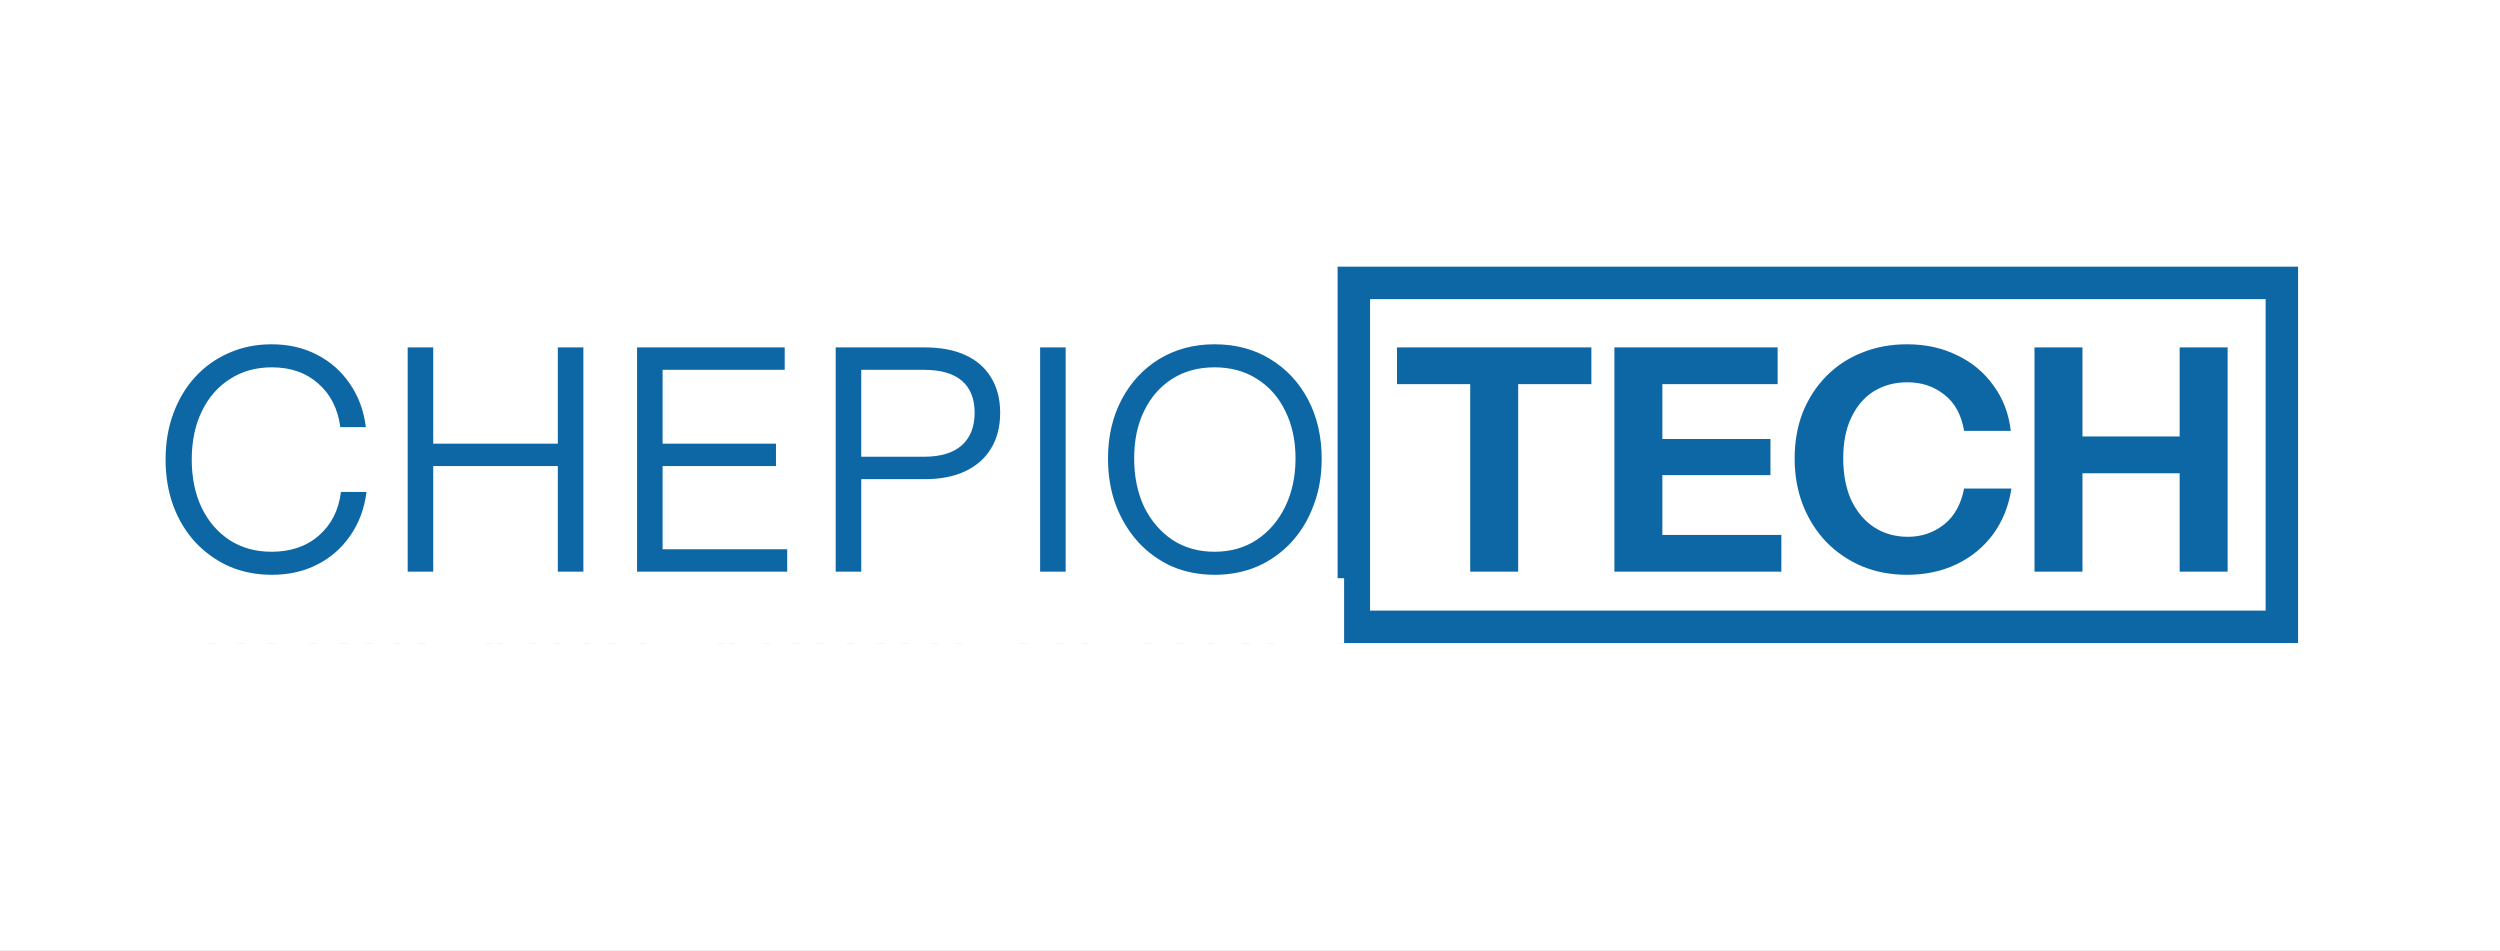
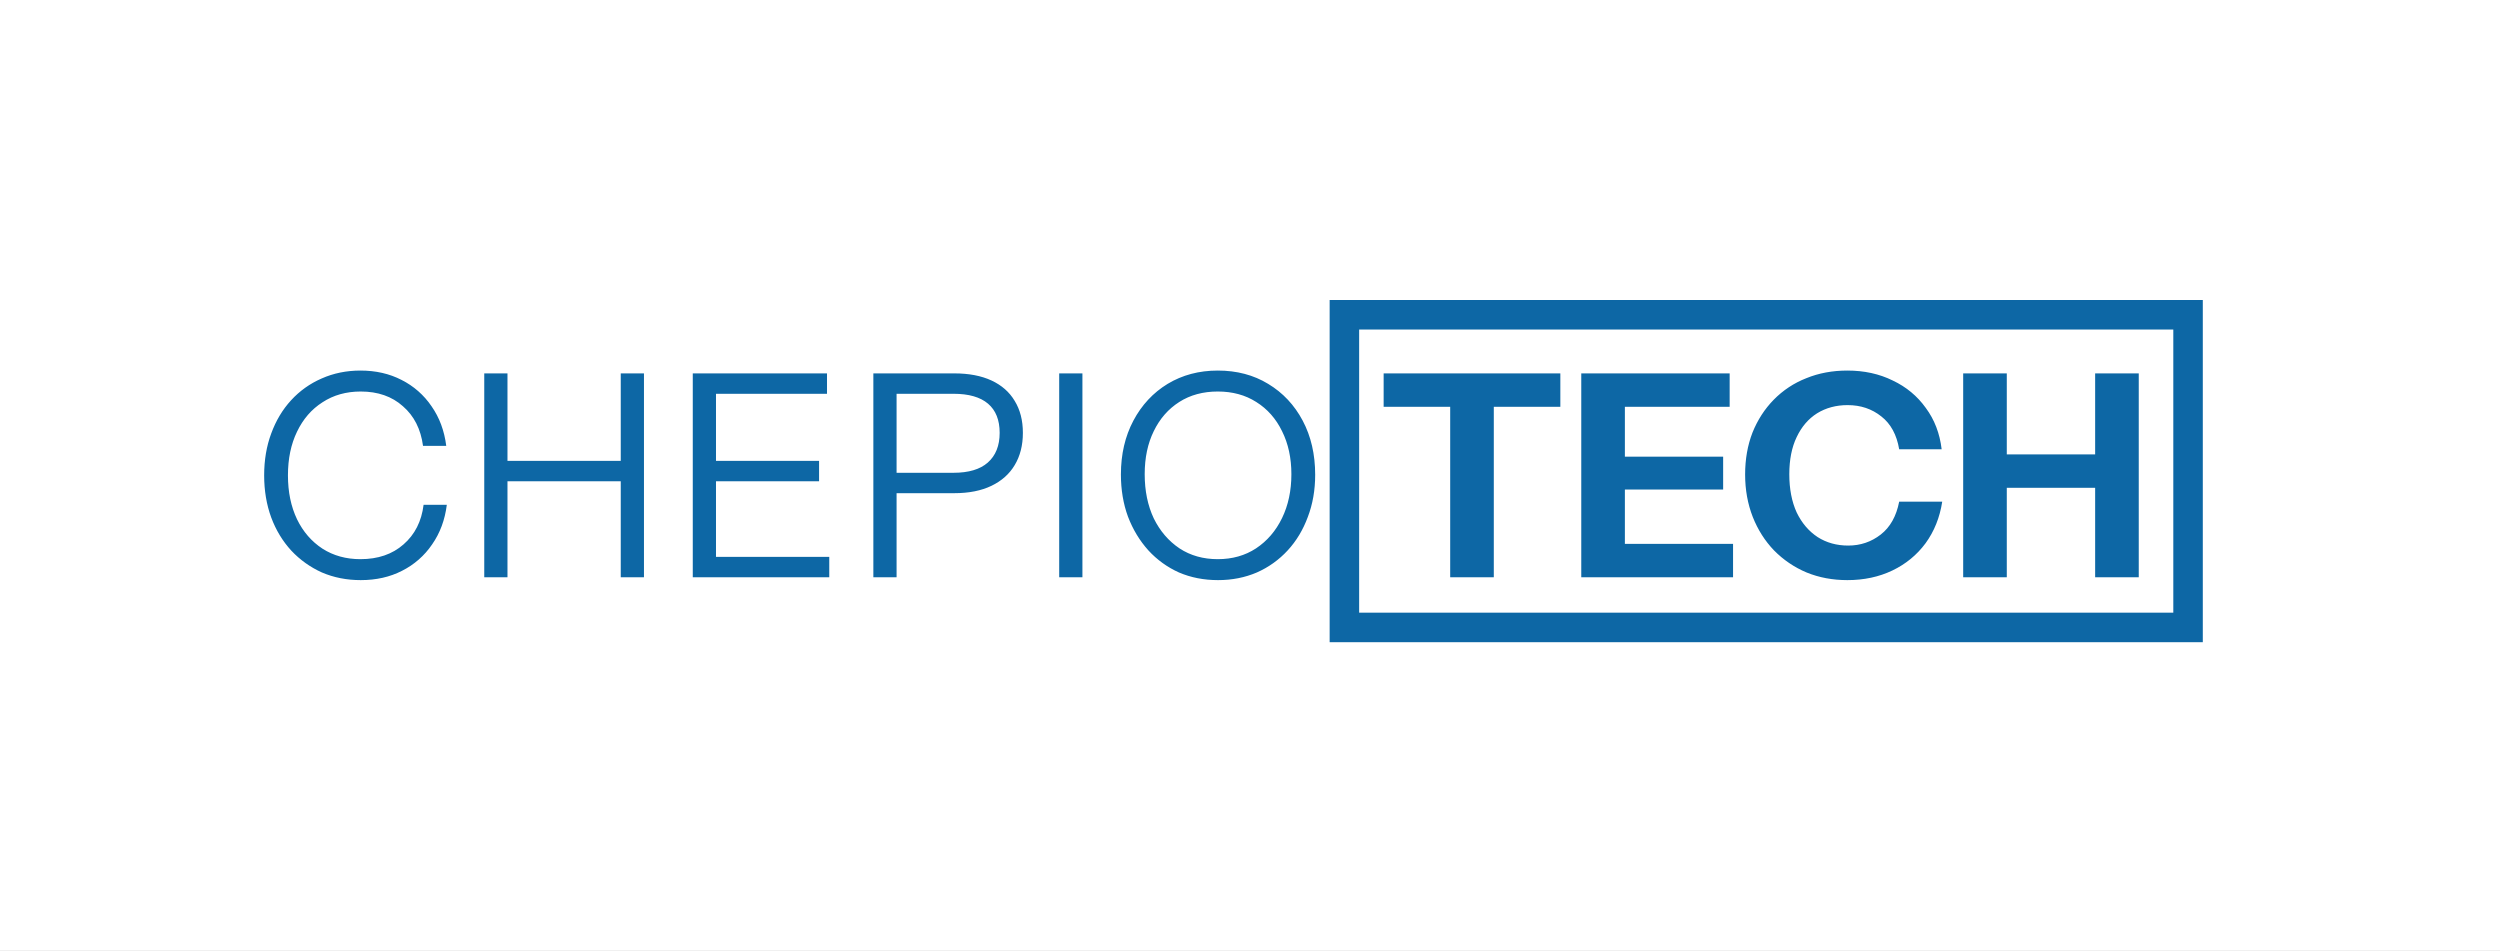
<svg xmlns="http://www.w3.org/2000/svg" width="150" height="57" viewBox="0 0 150 57">
  <rect width="150" height="57" fill="#fff" />
-   <svg x="9" y="16" width="132" height="22.584" fill="none" viewBox="0 0 339 58">
-     <path fill="#1066a5" d="M9.134 61V50.362h3.294q.882 0 1.44.432.558.414.558 1.332v1.296q0 .504-.144.9a1.6 1.6 0 0 1-.396.612 1.3 1.3 0 0 1-.612.342q-.342.072-.576.09v-.036q.36 0 .684.09.342.072.576.306.27.252.414.648.162.378.162.9v1.548q0 .9-.288 1.368a1.5 1.5 0 0 1-.81.648Q12.932 61 12.23 61zm1.134-.648h1.764q.414 0 .72-.108a.9.9 0 0 0 .468-.468q.18-.36.18-1.044v-1.458q0-.864-.45-1.134-.432-.288-1.08-.288h-1.602zm0-5.256h1.566q.72 0 1.098-.396.396-.396.396-1.152v-1.224q0-.666-.36-.972a1.18 1.18 0 0 0-.846-.324h-1.854zM18.172 61v-8.91h.936l.126.954q.198-.504.648-.72t.9-.27q.504-.108.972-.018v.882a2 2 0 0 0-.252-.036 4 4 0 0 0-.396-.018q-.198 0-.378.072-.612.072-1.026.45-.414.36-.414.99V61zm6.353 0v-8.91h1.098V61zm.558-10.008a.67.67 0 0 1-.468-.18.65.65 0 0 1-.18-.45q0-.27.18-.432a.673.673 0 0 1 .918 0 .53.53 0 0 1 .198.432.62.62 0 0 1-.198.45.65.65 0 0 1-.45.18M29.33 61v-8.91h.918l.144.954q.144-.54.666-.828a2.2 2.2 0 0 1 1.08-.288q.954 0 1.386.342.45.324.576.864.126.522.126 1.152V61H33.11v-6.552q0-.324-.018-.63a1.3 1.3 0 0 0-.144-.54.8.8 0 0 0-.378-.396q-.27-.144-.792-.144-.45 0-.738.18-.27.162-.414.396a1.7 1.7 0 0 0-.18.414V61zm10.514 2.106q-.198 0-.468-.018l-.54-.036a4 4 0 0 1-.45-.054 1.4 1.4 0 0 1-.234-.036v-.648q.216.018.612.072.414.054.738.054.252 0 .558-.036a1.6 1.6 0 0 0 .594-.198q.306-.162.486-.54.198-.378.198-1.044v-1.224a1.7 1.7 0 0 1-.342.612 1.5 1.5 0 0 1-.576.432q-.36.144-.882.144-.342 0-.702-.072a1.6 1.6 0 0 1-.63-.288q-.288-.234-.468-.702-.162-.486-.162-1.296v-4.086q0-1.188.468-1.71t1.512-.522q.468 0 .846.126.396.126.666.378t.414.63h-.198l.18-.954h.972v8.154q0 .702-.18 1.224-.162.54-.486.9a1.93 1.93 0 0 1-.81.558q-.486.18-1.116.18m.09-3.24q.594 0 .882-.288.306-.306.396-.756a4.2 4.2 0 0 0 .108-.936V53.53a1.2 1.2 0 0 0-.216-.36 1.16 1.16 0 0 0-.432-.342q-.27-.144-.738-.144-.666 0-.954.324t-.288 1.188v4.302q0 .468.126.756t.324.414q.216.126.432.162t.36.036m11.502 3.24q-.378 0-.684-.054a15 15 0 0 1-.45-.09v-.666a.8.8 0 0 0 .233.072q.199.036.45.036.27 0 .595-.09.34-.09.557-.504.108-.18.235-.414a.7.7 0 0 0 .072-.54l-2.053-8.766h1.152l1.639 7.776h-.019l1.584-7.776h1.063l-1.944 8.568q-.27 1.242-.846 1.836-.578.612-1.584.612m9.474-1.98q-.828 0-1.386-.216a1.57 1.57 0 0 1-.81-.81q-.252-.576-.252-1.584v-4.158q0-1.296.558-1.854.576-.558 1.89-.558t1.872.54q.576.54.576 1.872v4.158q0 1.008-.252 1.584a1.5 1.5 0 0 1-.792.792q-.54.234-1.404.234m0-.702q.72 0 1.026-.36t.306-1.314v-4.446q0-.882-.288-1.26-.288-.396-1.044-.396-.702 0-1.026.378-.306.36-.306 1.278v4.446q0 .936.306 1.314.324.36 1.026.36m7.876.72q-.936 0-1.386-.324a1.5 1.5 0 0 1-.576-.882 5 5 0 0 1-.126-1.152V52.09h1.116v6.552q0 .396.036.792a1 1 0 0 0 .342.63q.288.234.954.234.468 0 .738-.162t.414-.378a1.3 1.3 0 0 0 .18-.414V52.09h1.116V61h-.954l-.09-.972q-.144.432-.594.774-.432.342-1.17.342M75.304 61v-8.91h.936l.126.954q.198-.504.648-.72t.9-.27q.504-.108.972-.018v.882a2 2 0 0 0-.252-.036 4 4 0 0 0-.396-.018q-.198 0-.378.072-.612.072-1.026.45-.414.36-.414.99V61zm12.861 0-2.088-8.91h1.152l1.674 7.632h-.036l1.566-7.632h1.062L89.48 61zm6.338 0v-8.91h1.098V61zm.558-10.008a.67.67 0 0 1-.468-.18.65.65 0 0 1-.18-.45q0-.27.18-.432a.673.673 0 0 1 .918 0 .53.53 0 0 1 .198.432.62.62 0 0 1-.198.45.65.65 0 0 1-.45.18m6.408 10.134q-.972 0-1.512-.234a1.44 1.44 0 0 1-.756-.774q-.216-.54-.216-1.422v-.774h1.134v1.026q0 .846.288 1.17t1.044.324q.666 0 .972-.324.324-.324.324-1.098v-.504q0-.414-.126-.702-.126-.306-.486-.558-.342-.252-.972-.504a7 7 0 0 1-1.044-.504q-.45-.27-.72-.684-.252-.414-.252-1.062v-.54q0-.954.54-1.476.558-.54 1.872-.54.864 0 1.368.234.522.234.756.756.252.522.252 1.35v.756h-1.098v-.864q0-.9-.306-1.224-.306-.342-.972-.342-.756 0-1.026.36-.252.36-.252.9v.486q0 .504.216.828.234.324.648.54t.99.45q.522.216.918.468.414.234.648.648t.234 1.134v.414q0 .72-.234 1.242-.216.504-.756.774t-1.476.27m5.88-.126v-8.91h1.098V61zm.558-10.008a.67.67 0 0 1-.468-.18.65.65 0 0 1-.18-.45q0-.27.18-.432a.673.673 0 0 1 .918 0 .53.53 0 0 1 .198.432.62.62 0 0 1-.198.45.65.65 0 0 1-.45.18m6.48 10.134q-.828 0-1.386-.216a1.57 1.57 0 0 1-.81-.81q-.252-.576-.252-1.584v-4.158q0-1.296.558-1.854.576-.558 1.89-.558t1.872.54q.576.54.576 1.872v4.158q0 1.008-.252 1.584a1.5 1.5 0 0 1-.792.792q-.54.234-1.404.234m0-.702q.72 0 1.026-.36t.306-1.314v-4.446q0-.882-.288-1.26-.288-.396-1.044-.396-.702 0-1.026.378-.306.36-.306 1.278v4.446q0 .936.306 1.314.324.36 1.026.36m5.914.576v-8.91h.918l.144.954q.144-.54.666-.828a2.2 2.2 0 0 1 1.08-.288q.954 0 1.386.342.45.324.576.864.126.522.126 1.152V61h-1.116v-6.552q0-.324-.018-.63a1.3 1.3 0 0 0-.144-.54.8.8 0 0 0-.378-.396q-.27-.144-.792-.144-.45 0-.738.18-.27.162-.414.396a1.7 1.7 0 0 0-.18.414V61zm15.51.018q-.396 0-.72-.09a1.45 1.45 0 0 1-.558-.288 1.4 1.4 0 0 1-.36-.54 2.5 2.5 0 0 1-.126-.846v-6.462h-.792v-.576l.864-.126.198-1.674h.846v1.674h1.926v.702h-1.926v6.264q0 .504.18.846t.792.342q.252 0 .54-.018.288-.036.414-.036v.72q-.144 0-.504.054t-.774.054m6.448.108q-.828 0-1.386-.216a1.57 1.57 0 0 1-.81-.81q-.252-.576-.252-1.584v-4.158q0-1.296.558-1.854.576-.558 1.89-.558t1.872.54q.576.54.576 1.872v4.158q0 1.008-.252 1.584a1.5 1.5 0 0 1-.792.792q-.54.234-1.404.234m0-.702q.72 0 1.026-.36t.306-1.314v-4.446q0-.882-.288-1.26-.288-.396-1.044-.396-.702 0-1.026.378-.306.36-.306 1.278v4.446q0 .936.306 1.314.324.36 1.026.36m11.036.576V49.588h1.098V61zm4.806 0v-8.91h1.098V61zm.558-10.008a.67.67 0 0 1-.468-.18.65.65 0 0 1-.18-.45q0-.27.18-.432a.673.673 0 0 1 .918 0 .53.53 0 0 1 .198.432.62.62 0 0 1-.198.45.65.65 0 0 1-.45.18M162.925 61v-7.866h-.558v-.702h.558v-1.08q0-.486.108-.828a1.35 1.35 0 0 1 .342-.54q.216-.216.504-.306.306-.09.666-.09.288 0 .576.018.306 0 .558.036.252.018.36.018v.63a4 4 0 0 0-.468-.054 5 5 0 0 0-.648-.036q-.45 0-.684.27-.216.252-.216.918v1.044h2.016v.702h-2.016V61zm7.953.162q-.9 0-1.458-.198a1.43 1.43 0 0 1-.81-.774q-.252-.558-.252-1.62v-4.446q0-1.26.558-1.728.576-.468 1.89-.468 1.278 0 1.836.468.576.468.576 1.728v2.304h-3.744v2.52q0 .864.27 1.206.27.324 1.098.324.756 0 1.008-.324t.252-1.206v-1.152h1.116v.756q0 1.044-.252 1.62-.252.558-.774.774-.504.216-1.314.216m-1.404-5.31h2.628v-1.764q0-.756-.252-1.098t-1.044-.342-1.062.342-.27 1.098z" />
+   <svg x="15" y="18" width="120" height="20.531" fill="none" viewBox="0 0 339 58">
    <path fill="#0d67a5" d="M203.432 47V18.104h-11.28V12.44h29.952v5.664h-11.28V47zm22.218 0V12.44h7.392V47zm3.456 0v-5.664h22.272V47zm0-14.88v-5.568h20.592v5.568zm0-14.016V12.44h21.696v5.664zm41.646 29.376q-3.744 0-6.912-1.296a16.9 16.9 0 0 1-5.52-3.744q-2.304-2.4-3.6-5.664-1.296-3.312-1.296-7.2t1.248-7.104q1.296-3.216 3.6-5.568a15.7 15.7 0 0 1 5.52-3.648q3.168-1.296 6.96-1.296 4.272 0 7.68 1.68 3.456 1.632 5.616 4.656 2.208 2.976 2.688 7.008h-7.2q-.624-3.696-3.024-5.568-2.4-1.92-5.712-1.92-2.928 0-5.184 1.392-2.208 1.392-3.456 4.032-1.248 2.592-1.248 6.288 0 3.744 1.248 6.48 1.296 2.688 3.552 4.176 2.256 1.44 5.184 1.44 3.12 0 5.52-1.872t3.12-5.568h7.296q-.624 4.032-2.832 7.056-2.208 2.976-5.616 4.608t-7.632 1.632m19.632-.48V12.44h7.392V47zm22.368 0V12.44h7.392V47zM293.84 26.168h22.272v5.664H293.84zM18.768 47.48q-3.552 0-6.576-1.296a16.2 16.2 0 0 1-5.184-3.696Q4.8 40.088 3.6 36.872q-1.2-3.264-1.2-7.152t1.2-7.104Q4.8 19.352 6.96 17a15.2 15.2 0 0 1 5.184-3.696q3.024-1.344 6.576-1.344 3.888 0 6.96 1.584a13.4 13.4 0 0 1 5.088 4.464q2.016 2.88 2.496 6.72h-3.936q-.576-4.272-3.408-6.72-2.784-2.496-7.152-2.496-3.696 0-6.48 1.824-2.784 1.776-4.32 4.992-1.536 3.168-1.536 7.392t1.536 7.44q1.536 3.168 4.32 4.992 2.784 1.776 6.432 1.776 4.464 0 7.296-2.496 2.88-2.496 3.408-6.72h3.936q-.48 3.84-2.496 6.72a13.4 13.4 0 0 1-5.088 4.464q-3.072 1.584-7.008 1.584M39.706 47V12.44h3.936V47zm23.136 0V12.44h3.936V47zm-21.12-19.728H64.57v3.456H41.722zM75.05 47V12.44h3.936V47zm2.016 0v-3.456h21.12V47zm0-16.272v-3.456h19.392v3.456zm0-14.832V12.44h20.736v3.456zM105.659 47V12.44h13.728q3.696 0 6.288 1.2t3.936 3.456q1.392 2.256 1.392 5.424t-1.392 5.472q-1.344 2.256-3.936 3.504t-6.288 1.248h-10.848v-3.456h10.704q3.84 0 5.808-1.728 2.016-1.776 2.016-5.04t-1.968-4.944-5.856-1.68h-9.648V47zm31.5 0V12.44h3.936V47zm26.924.48q-3.6 0-6.624-1.296a15.8 15.8 0 0 1-5.184-3.744q-2.208-2.448-3.456-5.712-1.2-3.264-1.2-7.152 0-5.136 2.112-9.12t5.808-6.24q3.744-2.256 8.496-2.256 4.848 0 8.544 2.256 3.744 2.256 5.856 6.24t2.112 9.168q0 3.888-1.248 7.152-1.2 3.264-3.408 5.664a15.7 15.7 0 0 1-5.232 3.744q-3.024 1.296-6.576 1.296m-.048-3.552q3.696 0 6.48-1.824 2.832-1.872 4.416-5.136t1.584-7.44q0-4.128-1.584-7.296-1.536-3.168-4.368-4.944-2.784-1.776-6.528-1.776t-6.528 1.776-4.32 4.944q-1.536 3.12-1.536 7.296 0 4.224 1.536 7.488 1.584 3.216 4.368 5.088 2.784 1.824 6.48 1.824" />
    <path stroke="#0d67a5" stroke-width="5" d="M185.5 2.5h143v53h-143z" />
-     <rect x="0" y="48" width="184" height="15" fill="#fff" />
  </svg>
</svg>
